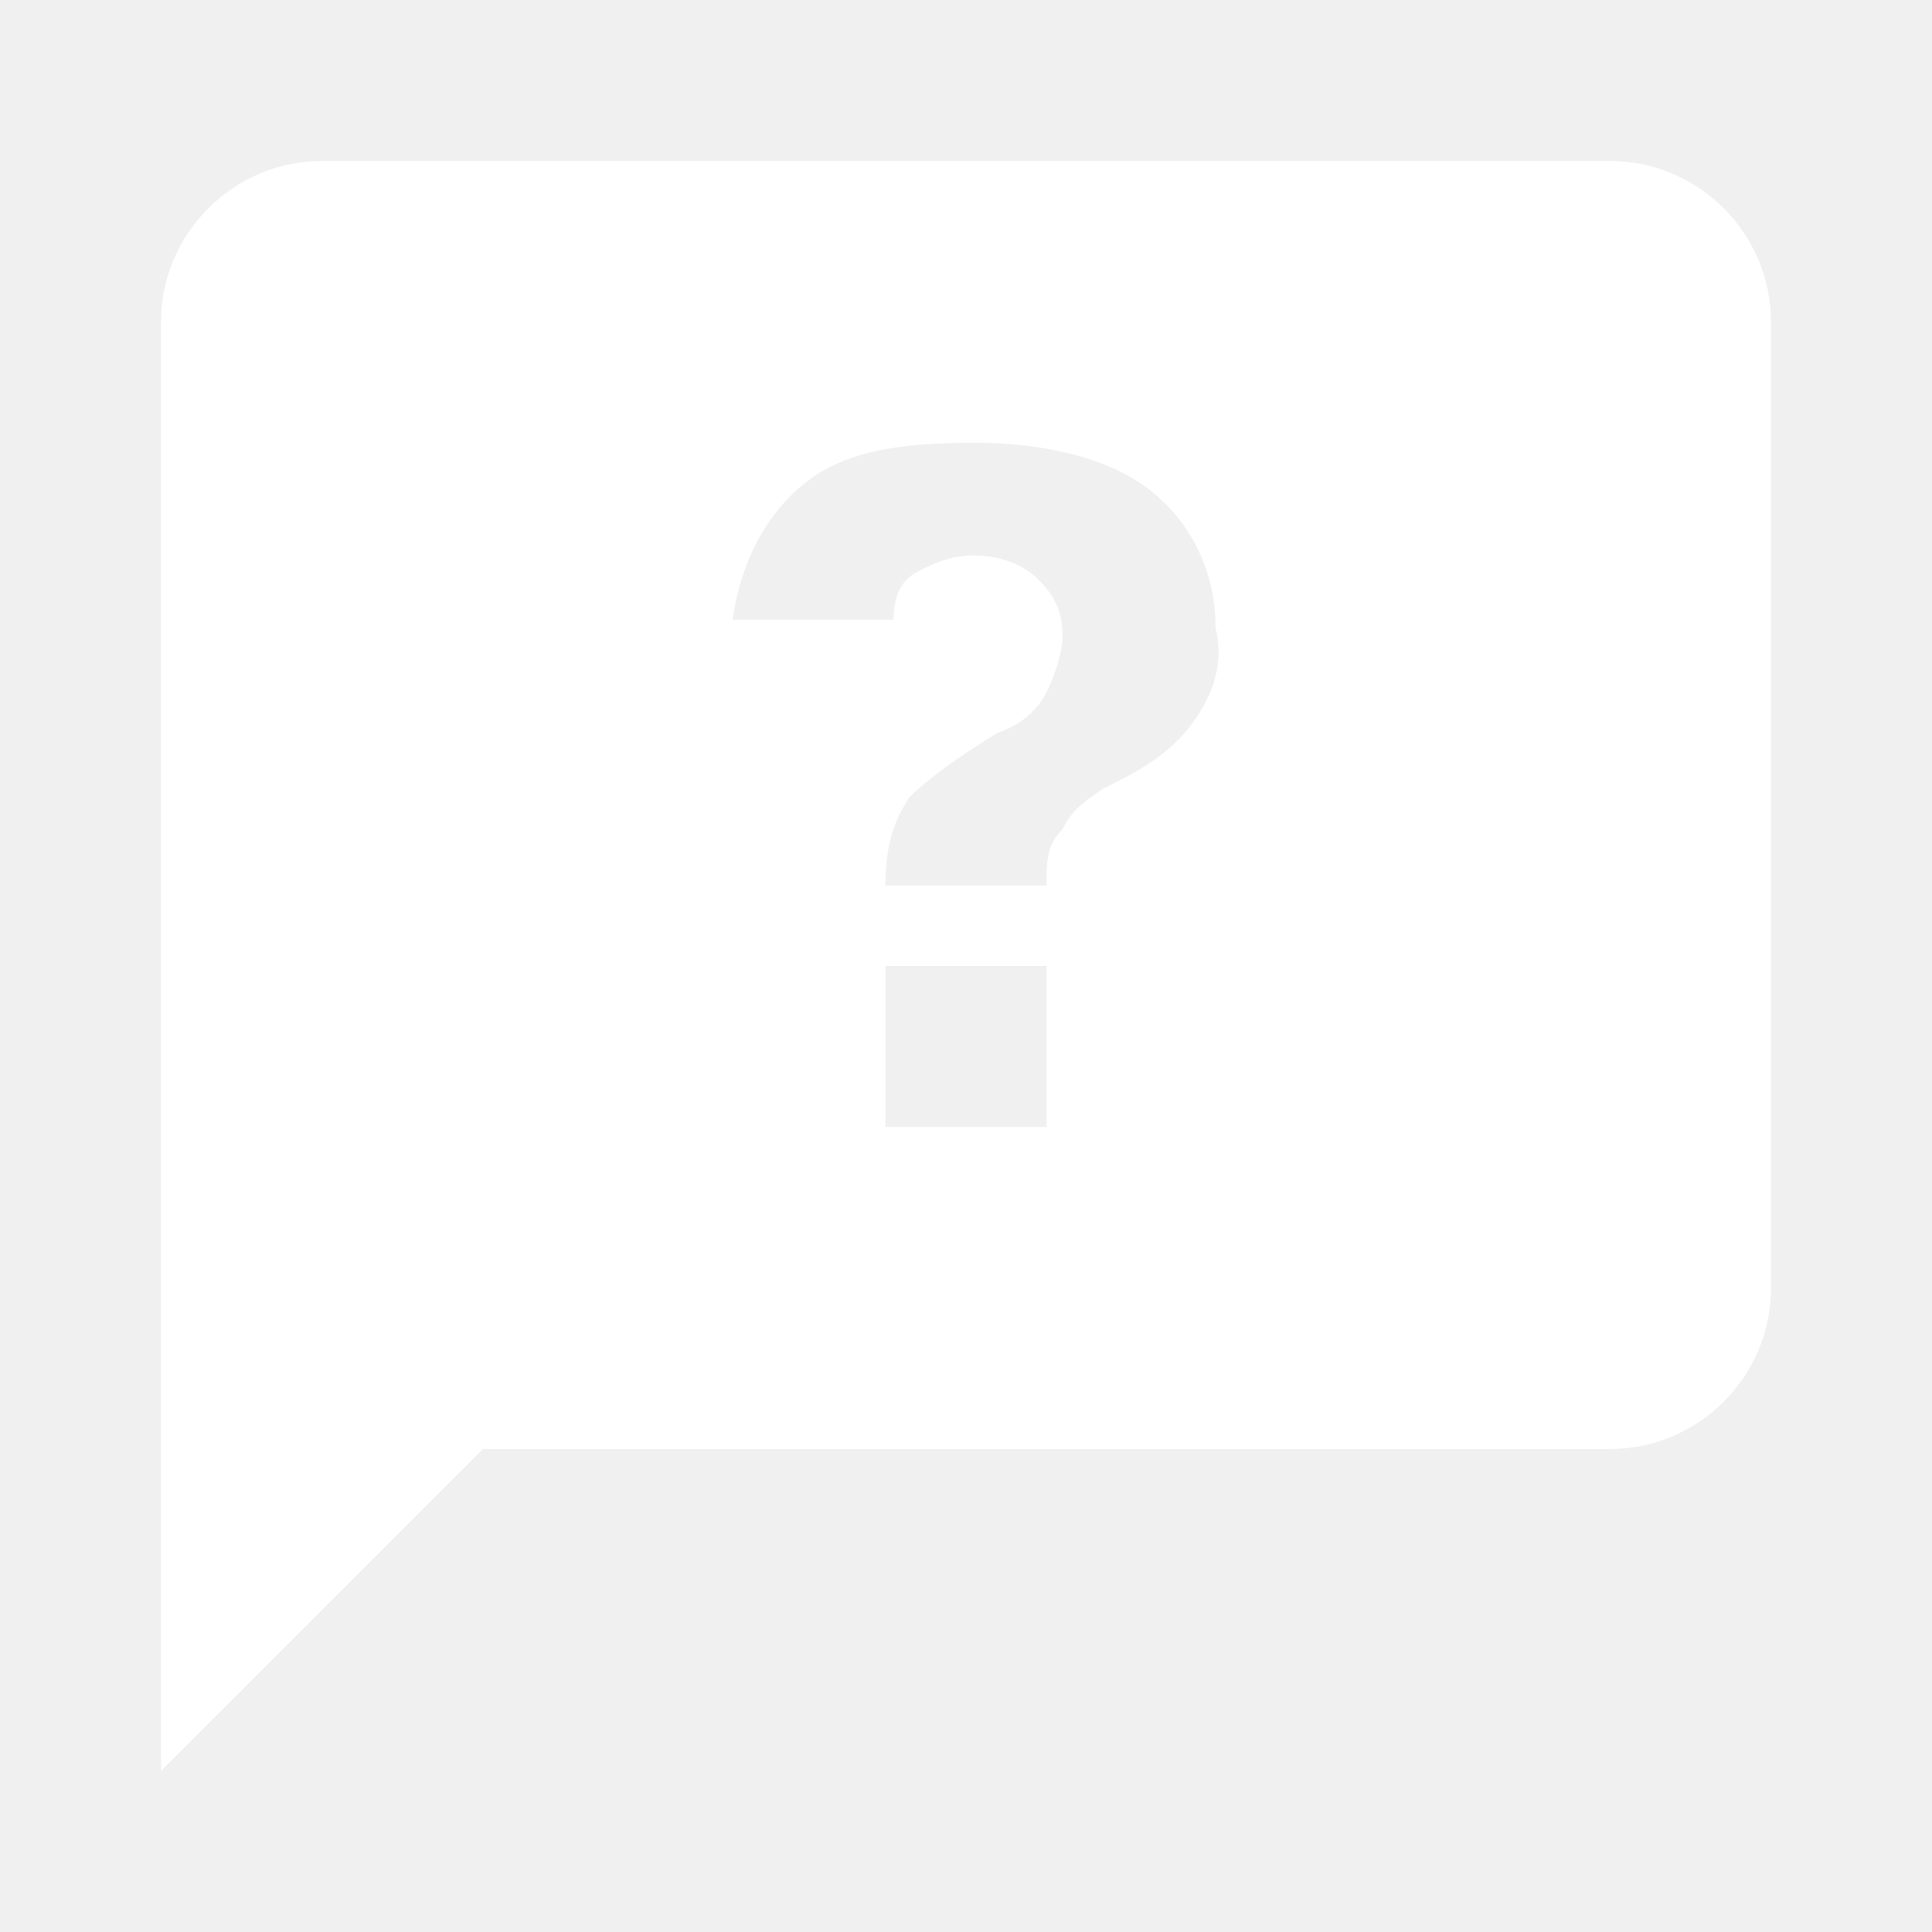
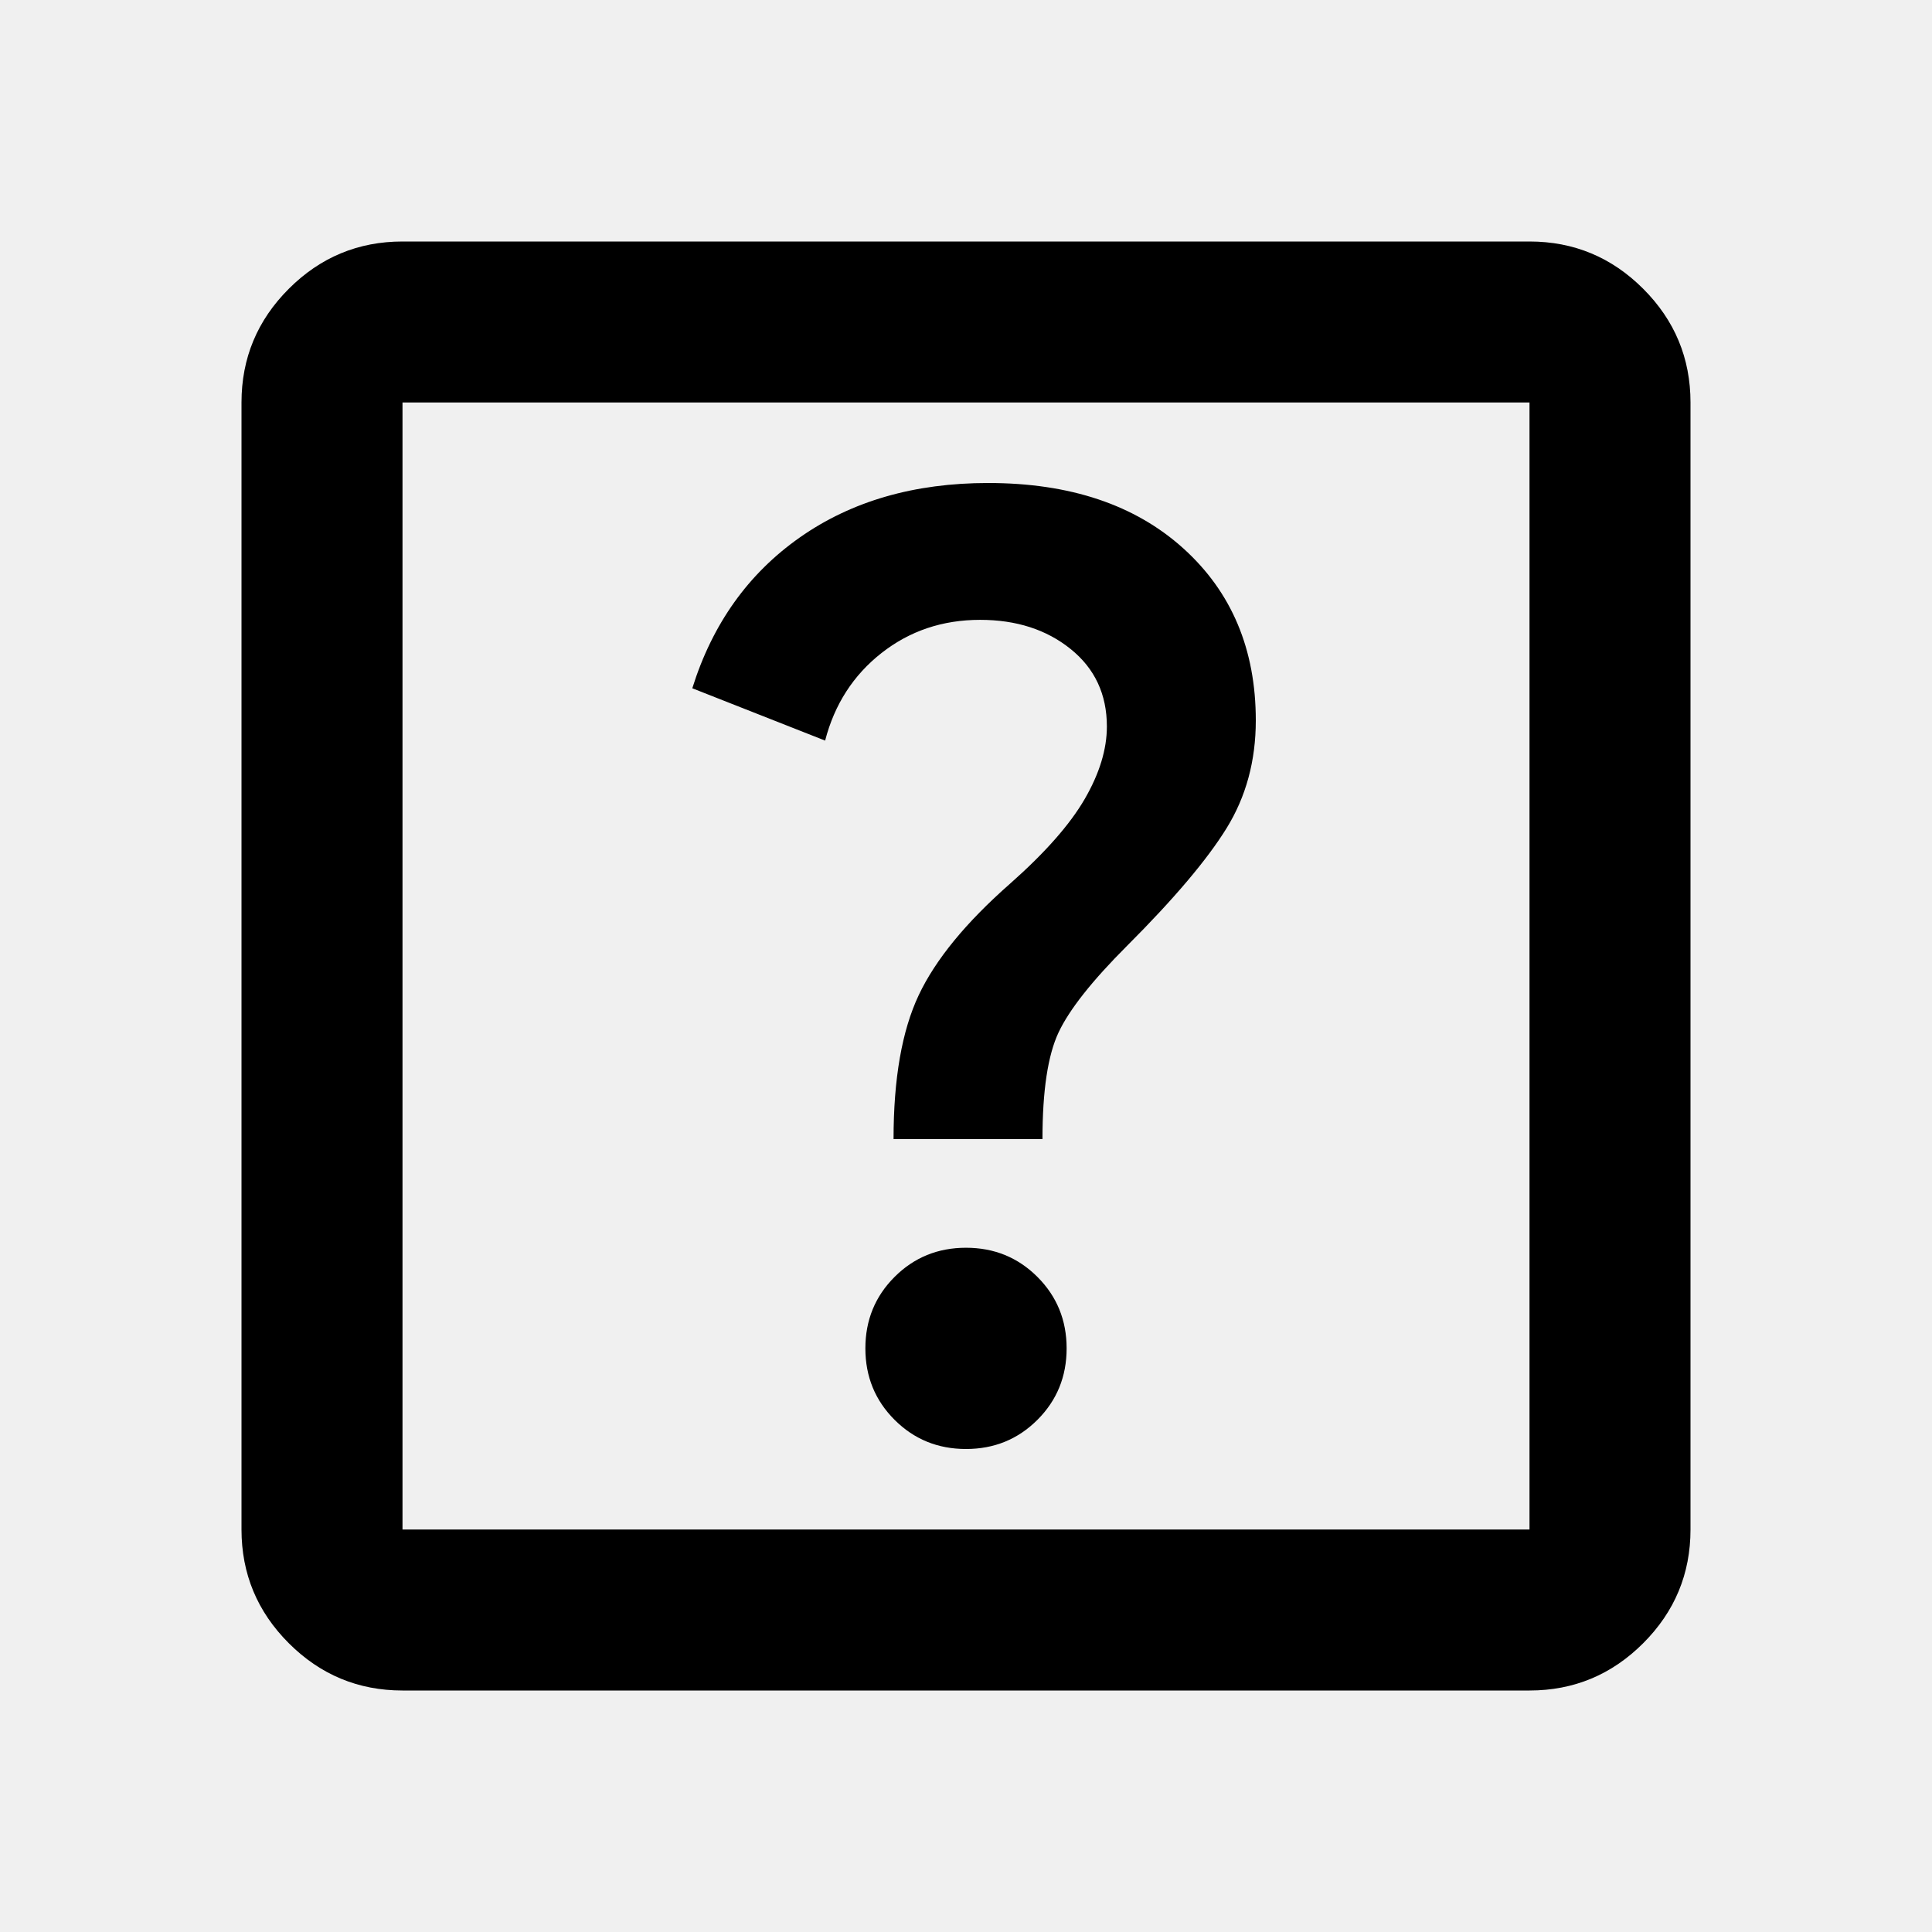
- <svg xmlns="http://www.w3.org/2000/svg" version="1.1" width="24" height="24" viewBox="0 0 24 24">
-   <path fill="white" d="M20 2H4C2.9 2 2 2.9 2 4V22L6 18H20C21.1 18 22 17.1 22 16V4C22 2.9 21.1 2 20 2M13 14H11V12H13V14M14.8 9C14.5 9.4 14.1 9.6 13.7 9.8C13.4 10 13.3 10.1 13.2 10.3C13 10.5 13 10.7 13 11H11C11 10.5 11.1 10.2 11.3 9.9C11.5 9.7 11.9 9.4 12.4 9.1C12.7 9 12.9 8.8 13 8.6C13.1 8.4 13.2 8.1 13.2 7.9C13.2 7.6 13.1 7.4 12.9 7.2C12.7 7 12.4 6.9 12.1 6.9C11.8 6.9 11.6 7 11.4 7.1C11.2 7.2 11.1 7.4 11.1 7.7H9.1C9.2 7 9.5 6.4 10 6C10.5 5.6 11.2 5.5 12.1 5.5C13 5.5 13.8 5.7 14.3 6.1C14.8 6.5 15.1 7.1 15.1 7.8C15.2 8.2 15.1 8.6 14.8 9Z" />
+ <svg xmlns="http://www.w3.org/2000/svg" height="24" viewBox="0 -960 960 960" width="24">
+   <path d="M480-240q21 0 35.5-14.5T530-290q0-21-14.5-35.5T480-340q-21 0-35.5 14.5T430-290q0 21 14.5 35.5T480-240Zm-36-154h74q0-36 8-53t34-43q35-35 49.5-58.5T624-602q0-53-36-85.5T491-720q-55 0-93.5 27T344-618l66 26q7-27 28-43.5t49-16.5q27 0 45 14.5t18 38.5q0 17-11 36t-37 42q-33 29-45.5 55.5T444-394ZM200-120q-33 0-56.5-23.5T120-200v-560q0-33 23.5-56.5T200-840h560q33 0 56.5 23.5T840-760v560q0 33-23.5 56.5T760-120H200Zm0-80h560v-560H200v560Zm0-560v560-560Z" />
</svg>
